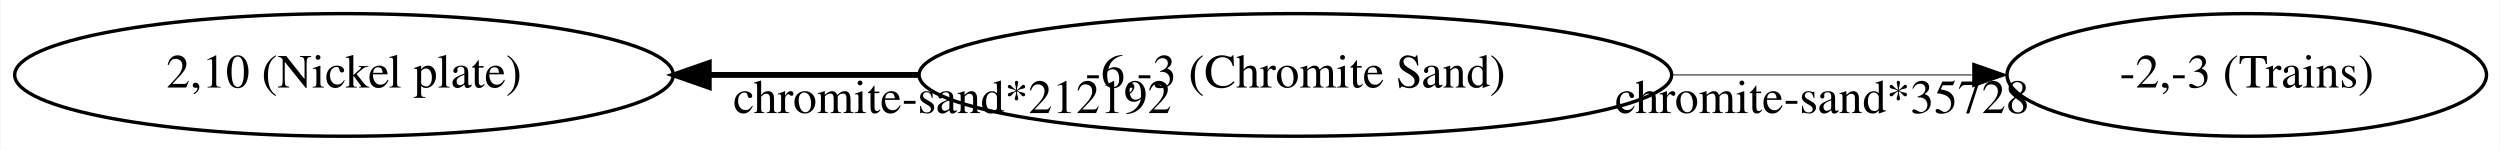
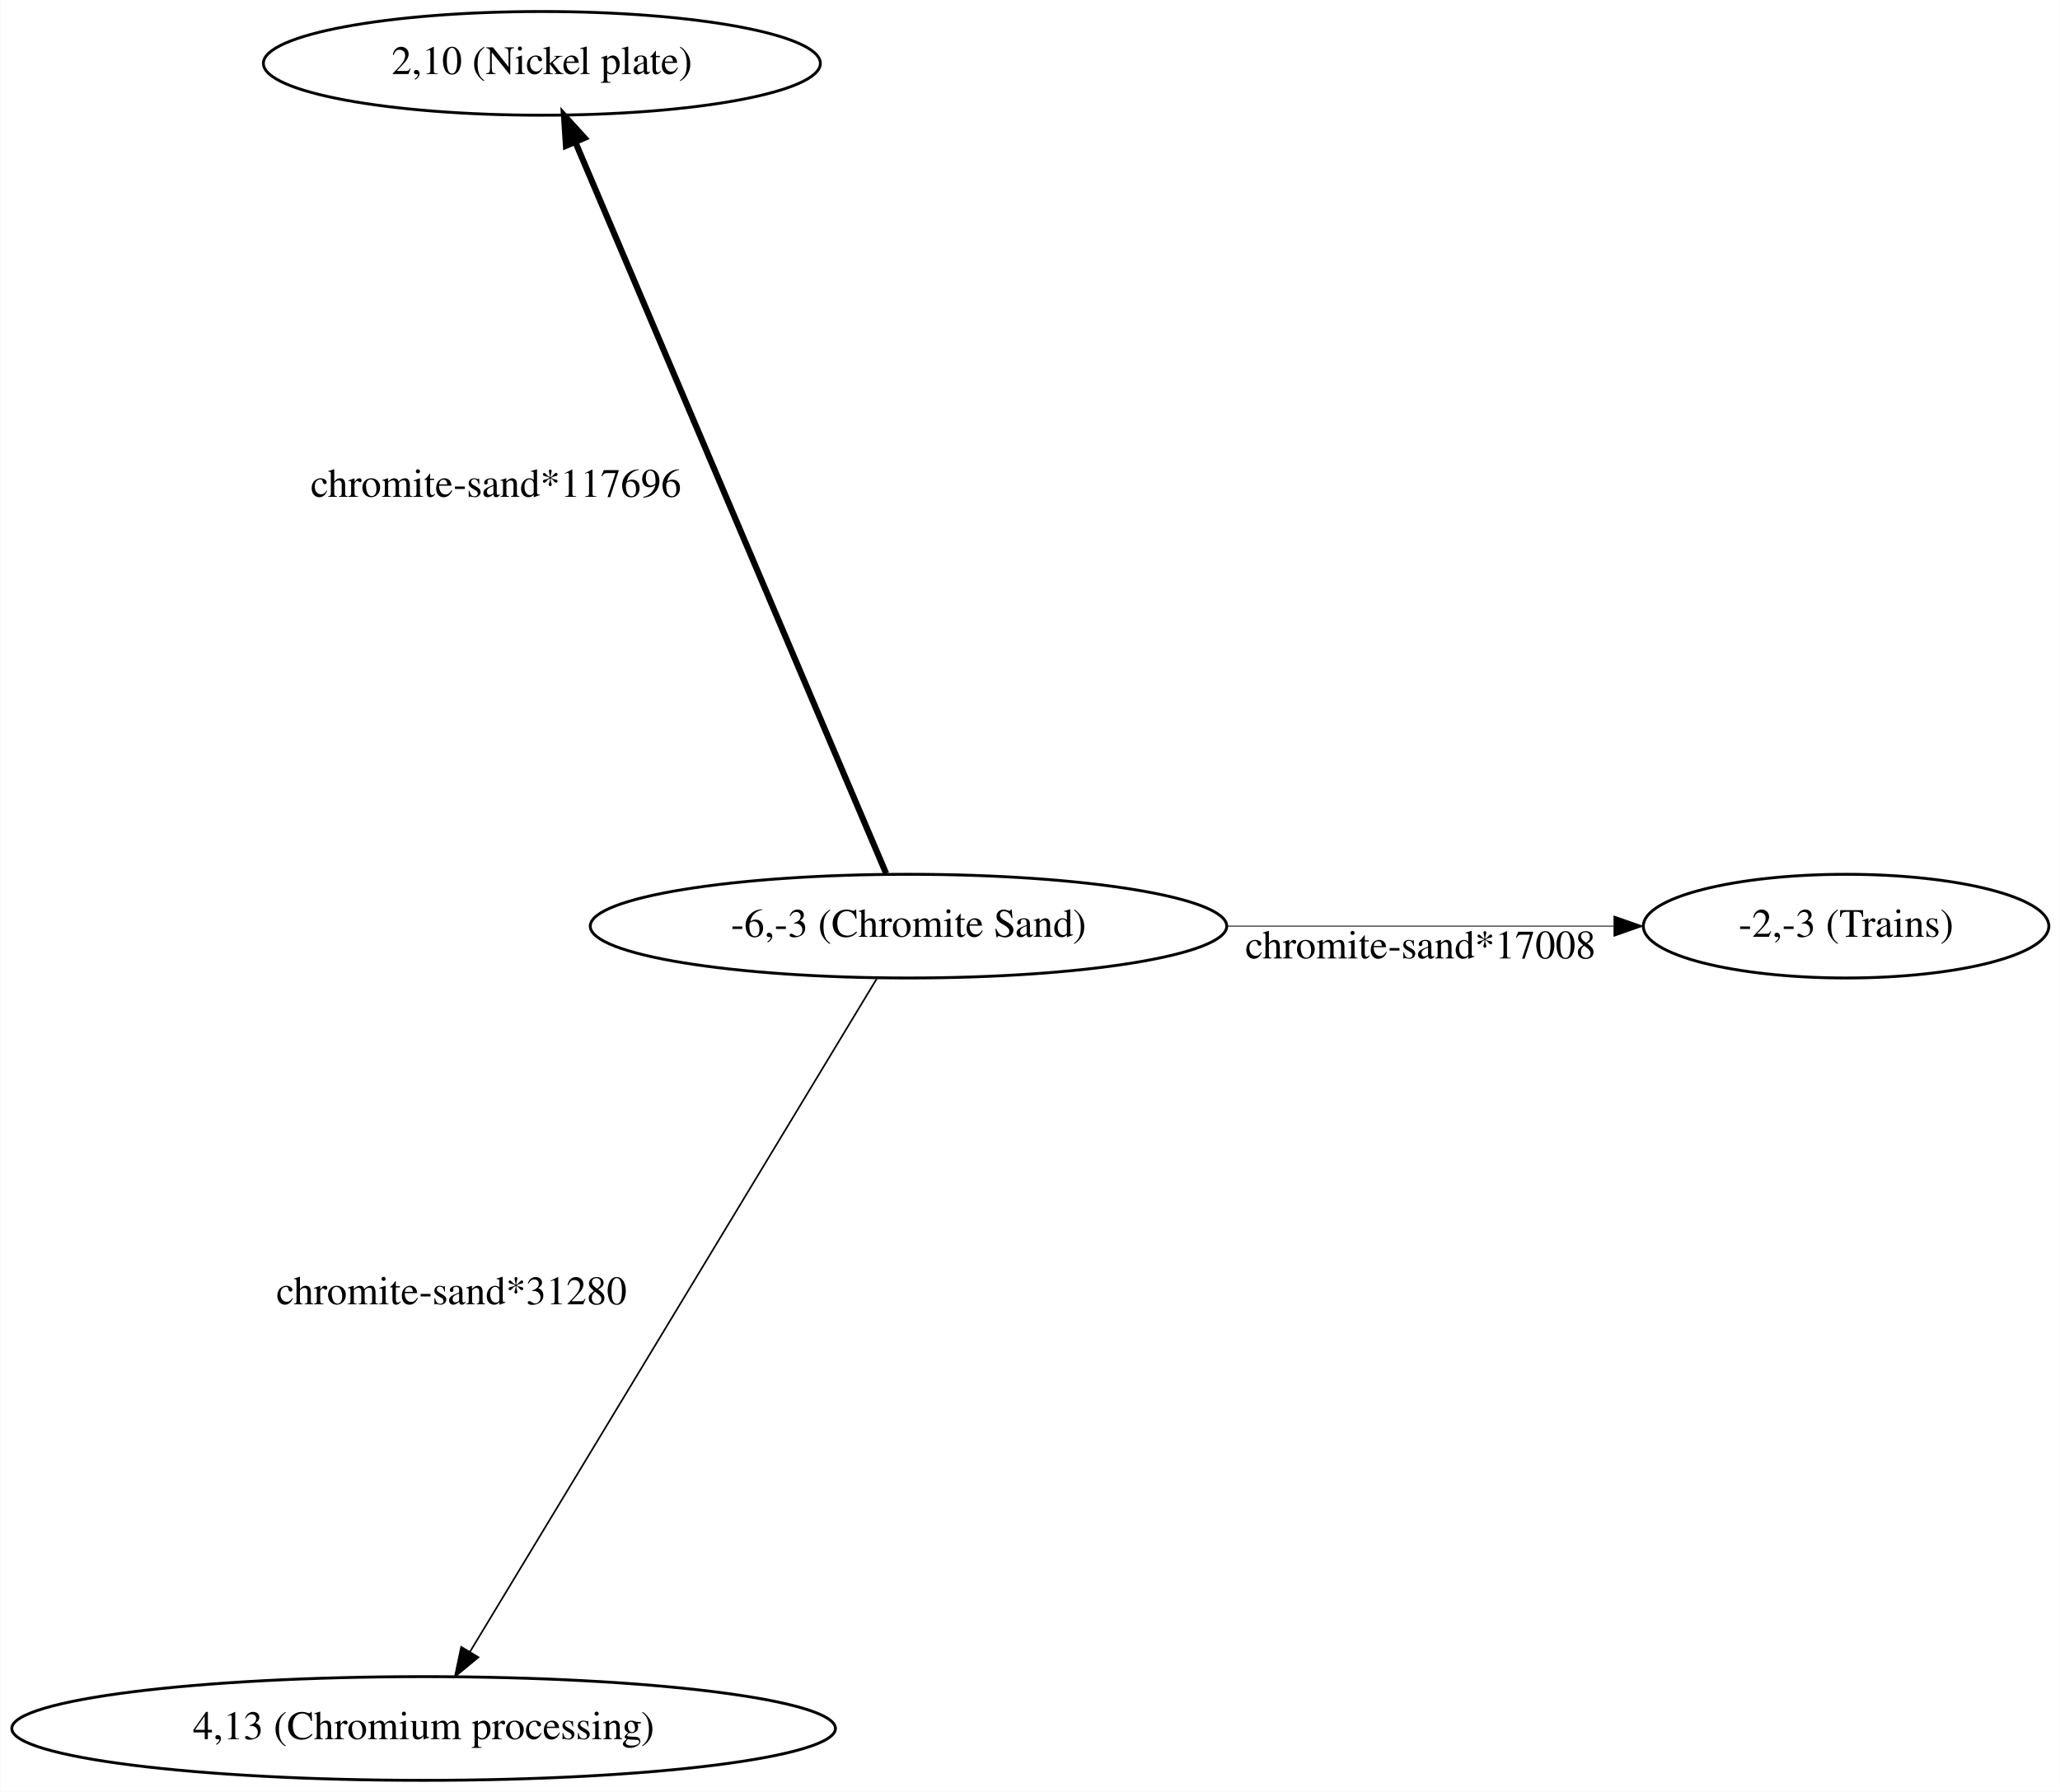
- <svg xmlns="http://www.w3.org/2000/svg" width="734pt" height="44pt" viewBox="0.00 0.00 733.70 44.00">
-   <g id="graph0" class="graph" transform="scale(1 1) rotate(0) translate(4 40)">
-     <polygon fill="white" stroke="transparent" points="-4,4 -4,-40 729.7,-40 729.7,4 -4,4" />
+ <svg xmlns="http://www.w3.org/2000/svg" width="715pt" height="622pt" viewBox="0.00 0.00 714.99 622.12">
+   <g id="graph0" class="graph" transform="scale(1 1) rotate(0) translate(4 618.12)">
+     <polygon fill="white" stroke="transparent" points="-4,4 -4,-618.12 710.99,-618.12 710.99,4 -4,4" />
    <g id="node1" class="node">
-       <ellipse fill="none" stroke="black" cx="376.17" cy="-18" rx="110.48" ry="18" />
-       <text text-anchor="middle" x="376.17" y="-14.3" font-family="Times,serif" font-size="14.00">-6,-3 (Chromite Sand)</text>
+       <ellipse fill="none" stroke="black" cx="311.32" cy="-296.57" rx="110.48" ry="18" />
+       <text text-anchor="middle" x="311.32" y="-292.87" font-family="Times,serif" font-size="14.00">-6,-3 (Chromite Sand)</text>
    </g>
    <g id="node2" class="node">
-       <ellipse fill="none" stroke="black" cx="655.5" cy="-18" rx="70.39" ry="18" />
-       <text text-anchor="middle" x="655.5" y="-14.3" font-family="Times,serif" font-size="14.00">-2,-3 (Trains)</text>
+       <ellipse fill="none" stroke="black" cx="636.8" cy="-296.57" rx="70.39" ry="18" />
+       <text text-anchor="middle" x="636.8" y="-292.87" font-family="Times,serif" font-size="14.00">-2,-3 (Trains)</text>
    </g>
    <g id="edge1" class="edge">
-       <path fill="none" stroke="black" stroke-width="0.29" d="M486.97,-18C516.28,-18 547.36,-18 574.75,-18" />
-       <polygon fill="black" stroke="black" stroke-width="0.29" points="575.05,-21.5 585.05,-18 575.05,-14.5 575.05,-21.5" />
-       <text text-anchor="middle" x="530.86" y="-6.8" font-family="Times,serif" font-size="14.00">chromite-sand*35728</text>
+       <path fill="none" stroke="black" stroke-width="0.31" d="M421.97,-296.57C465.97,-296.57 515.65,-296.57 556.15,-296.57" />
+       <polygon fill="black" stroke="black" stroke-width="0.31" points="556.24,-300.07 566.24,-296.57 556.24,-293.07 556.24,-300.07" />
+       <text text-anchor="middle" x="489.06" y="-285.37" font-family="Times,serif" font-size="14.00">chromite-sand*17008</text>
    </g>
    <g id="node3" class="node">
-       <ellipse fill="none" stroke="black" cx="96.84" cy="-18" rx="96.68" ry="18" />
-       <text text-anchor="middle" x="96.84" y="-14.3" font-family="Times,serif" font-size="14.00">2,10 (Nickel plate)</text>
+       <ellipse fill="none" stroke="black" cx="184.04" cy="-596.12" rx="96.68" ry="18" />
+       <text text-anchor="middle" x="184.04" y="-592.42" font-family="Times,serif" font-size="14.00">2,10 (Nickel plate)</text>
    </g>
    <g id="edge2" class="edge">
-       <path fill="none" stroke="black" stroke-width="1.71" d="M265.37,-18C245.18,-18 224.14,-18 204.05,-18" />
-       <polygon fill="black" stroke="black" stroke-width="1.71" points="203.95,-14.5 193.95,-18 203.95,-21.5 203.95,-14.5" />
-       <text text-anchor="middle" x="275.46" y="-6.8" font-family="Times,serif" font-size="14.00">chromite-sand*212192</text>
+       <path fill="none" stroke="black" stroke-width="2.13" d="M303.55,-314.85C281.98,-365.63 221.24,-508.58 195.64,-568.81" />
+       <polygon fill="black" stroke="black" stroke-width="2.13" points="192.4,-567.5 191.71,-578.08 198.84,-570.24 192.4,-567.5" />
+       <text text-anchor="middle" x="168.1" y="-445.63" font-family="Times,serif" font-size="14.00">chromite-sand*117696</text>
+     </g>
+     <g id="node4" class="node">
+       <ellipse fill="none" stroke="black" cx="142.99" cy="-18" rx="142.97" ry="18" />
+       <text text-anchor="middle" x="142.99" y="-14.3" font-family="Times,serif" font-size="14.00">4,13 (Chromium processing)</text>
+     </g>
+     <g id="edge3" class="edge">
+       <path fill="none" stroke="black" stroke-width="0.57" d="M300.28,-278.29C271.31,-230.36 193.08,-100.89 159.1,-44.67" />
+       <polygon fill="black" stroke="black" stroke-width="0.57" points="162.02,-42.73 153.85,-35.98 156.03,-46.35 162.02,-42.73" />
+       <text text-anchor="middle" x="152.69" y="-165.28" font-family="Times,serif" font-size="14.00">chromite-sand*31280</text>
    </g>
  </g>
</svg>
